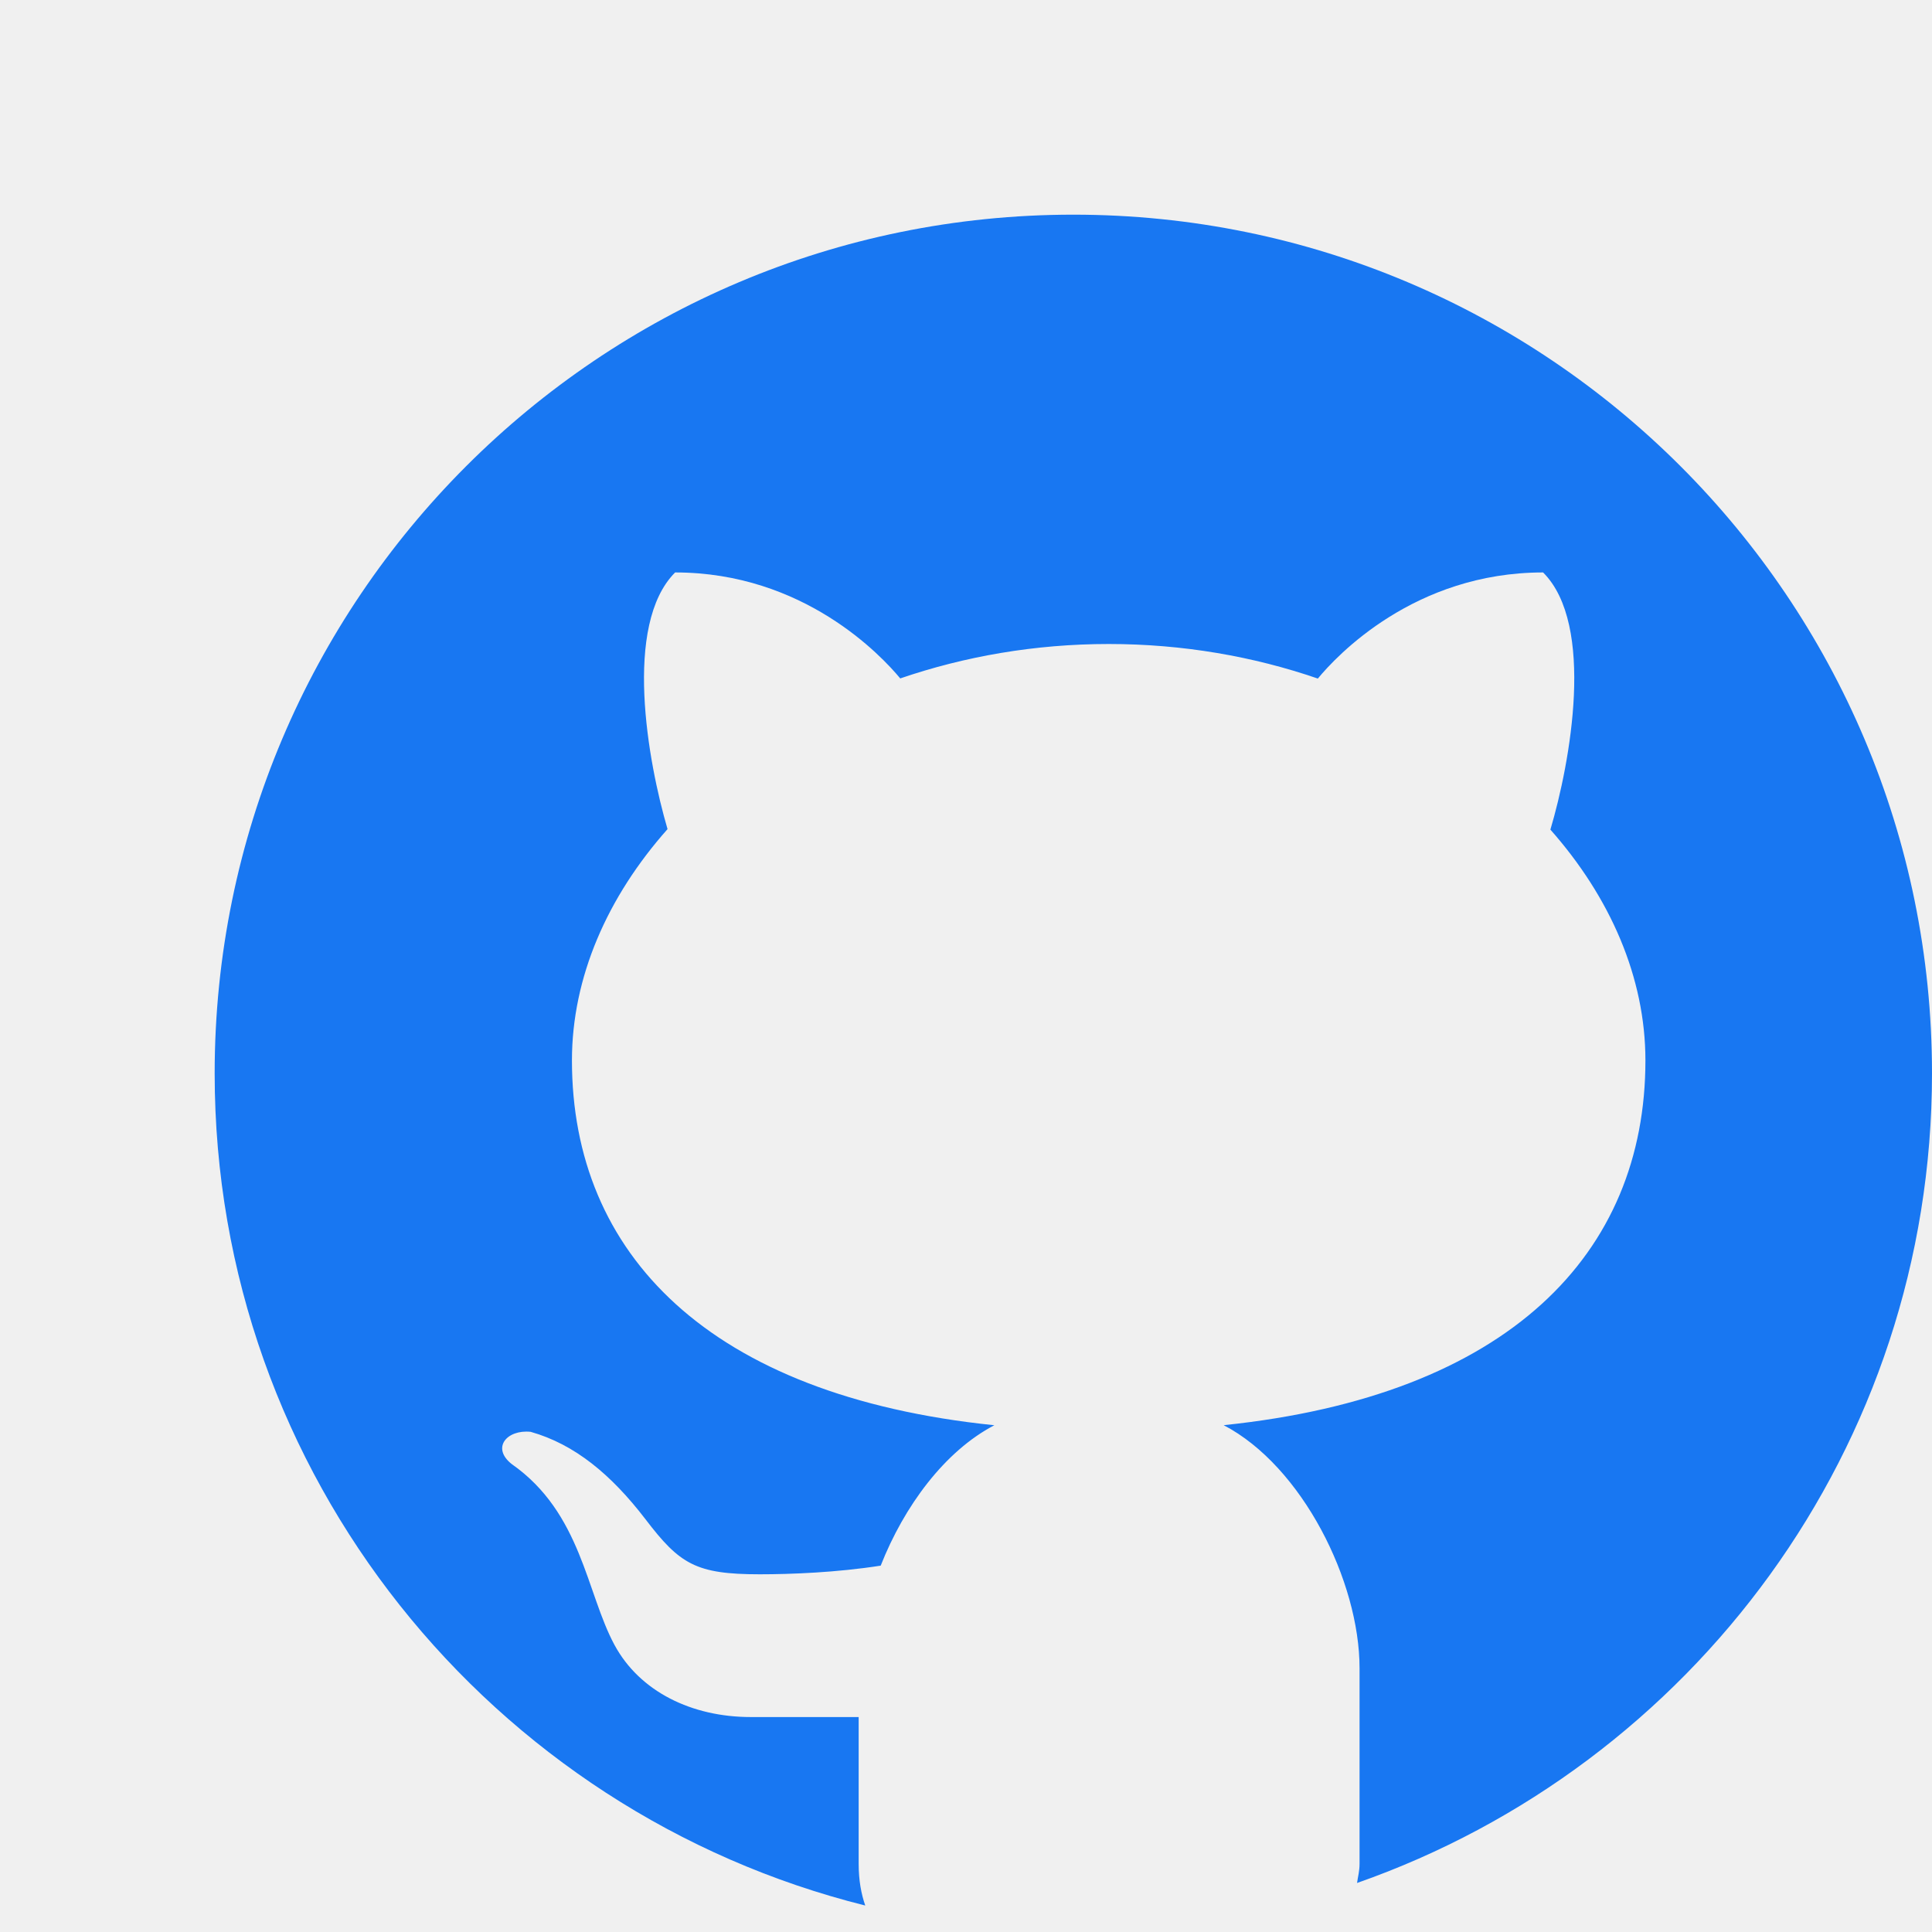
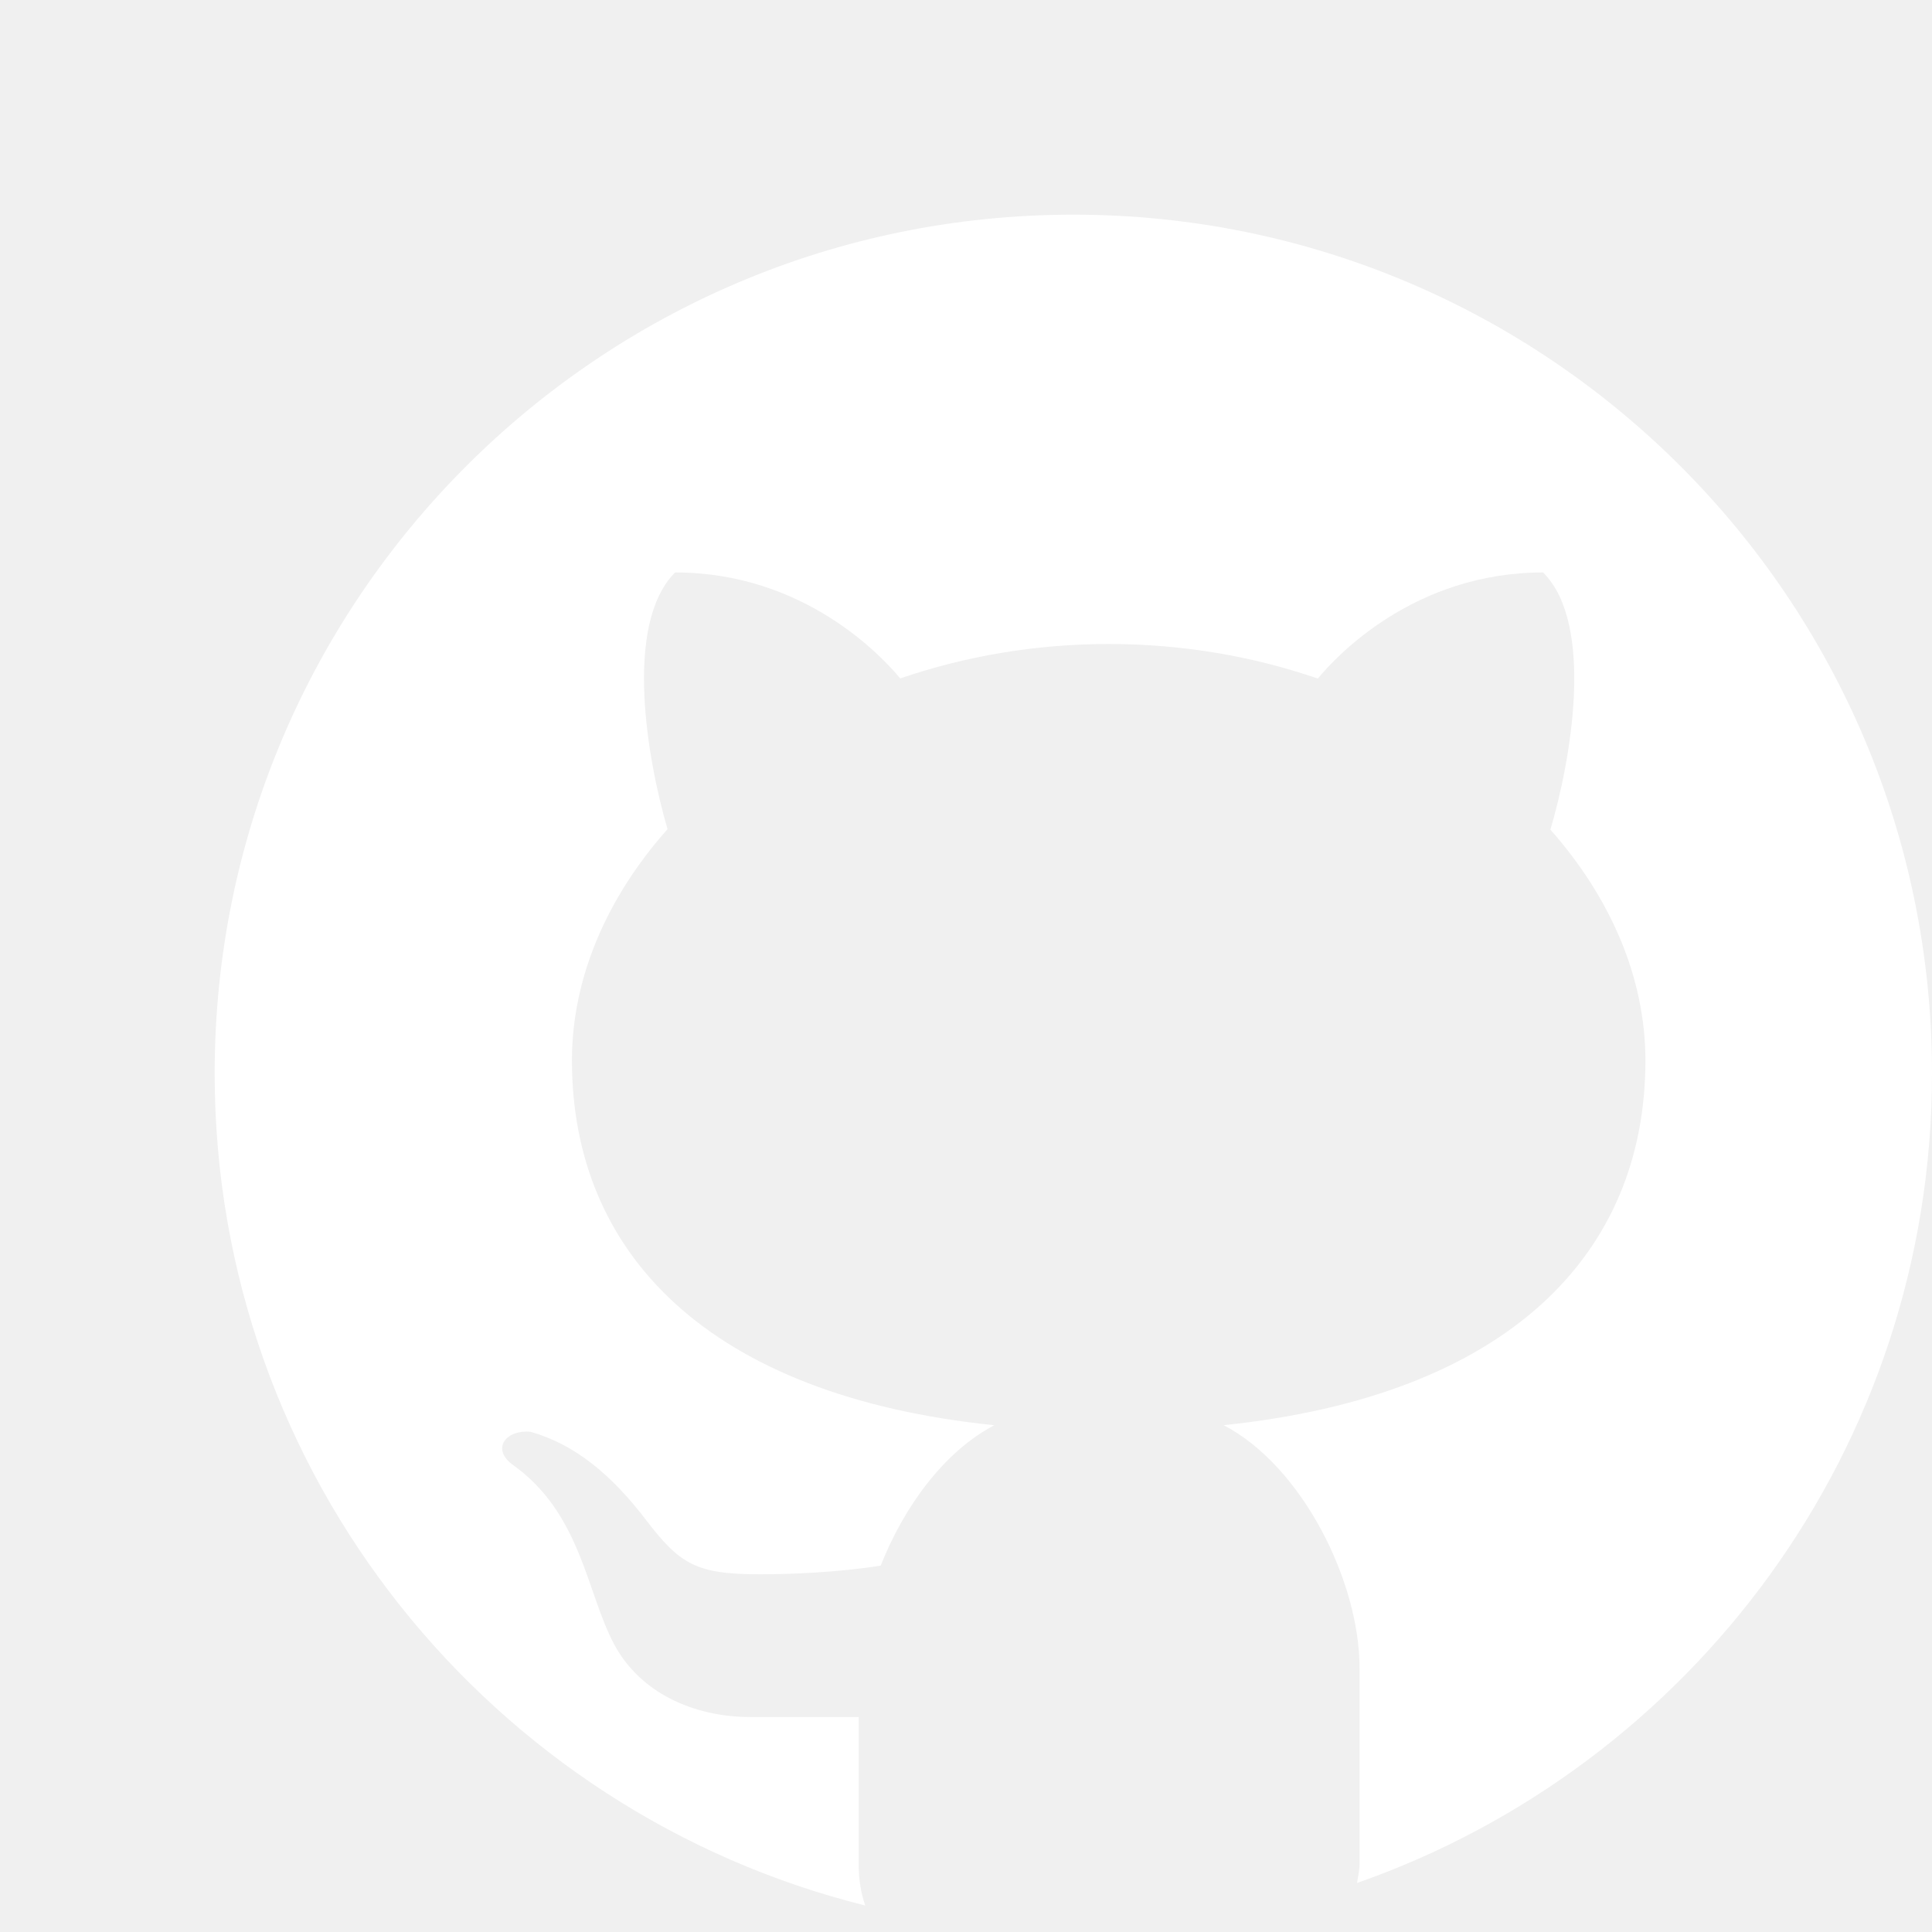
<svg xmlns="http://www.w3.org/2000/svg" viewBox="0 0 27 27" width="25px" height="25px">
-   <path fill="#1877f2" d="M15,3C8.373,3,3,8.373,3,15c0,5.623,3.872,10.328,9.092,11.63C12.036,26.468,12,26.28,12,26.047v-2.051 c-0.487,0-1.303,0-1.508,0c-0.821,0-1.551-0.353-1.905-1.009c-0.393-0.729-0.461-1.844-1.435-2.526 c-0.289-0.227-0.069-0.486,0.264-0.451c0.615,0.174,1.125,0.596,1.605,1.222c0.478,0.627,0.703,0.769,1.596,0.769 c0.433,0,1.081-0.025,1.691-0.121c0.328-0.833,0.895-1.6,1.588-1.962c-3.996-0.411-5.903-2.399-5.903-5.098 c0-1.162,0.495-2.286,1.336-3.233C9.053,10.647,8.706,8.73,9.435,8c1.798,0,2.885,1.166,3.146,1.481C13.477,9.174,14.461,9,15.495,9 c1.036,0,2.024,0.174,2.922,0.483C18.675,9.17,19.763,8,21.565,8c0.732,0.731,0.381,2.656,0.102,3.594 c0.836,0.945,1.328,2.066,1.328,3.226c0,2.697-1.904,4.684-5.894,5.097C18.199,20.49,19,22.1,19,23.313v2.734 c0,0.104-0.023,0.179-0.035,0.268C23.641,24.676,27,20.236,27,15C27,8.373,21.627,3,15,3z" />
+   <path fill="#ffffff" d="M15,3C8.373,3,3,8.373,3,15c0,5.623,3.872,10.328,9.092,11.63C12.036,26.468,12,26.28,12,26.047v-2.051 c-0.487,0-1.303,0-1.508,0c-0.821,0-1.551-0.353-1.905-1.009c-0.393-0.729-0.461-1.844-1.435-2.526 c-0.289-0.227-0.069-0.486,0.264-0.451c0.615,0.174,1.125,0.596,1.605,1.222c0.478,0.627,0.703,0.769,1.596,0.769 c0.433,0,1.081-0.025,1.691-0.121c0.328-0.833,0.895-1.6,1.588-1.962c-3.996-0.411-5.903-2.399-5.903-5.098 c0-1.162,0.495-2.286,1.336-3.233C9.053,10.647,8.706,8.73,9.435,8c1.798,0,2.885,1.166,3.146,1.481C13.477,9.174,14.461,9,15.495,9 c1.036,0,2.024,0.174,2.922,0.483C18.675,9.17,19.763,8,21.565,8c0.732,0.731,0.381,2.656,0.102,3.594 c0.836,0.945,1.328,2.066,1.328,3.226c0,2.697-1.904,4.684-5.894,5.097C18.199,20.49,19,22.1,19,23.313v2.734 c0,0.104-0.023,0.179-0.035,0.268C23.641,24.676,27,20.236,27,15C27,8.373,21.627,3,15,3z" />
</svg>
